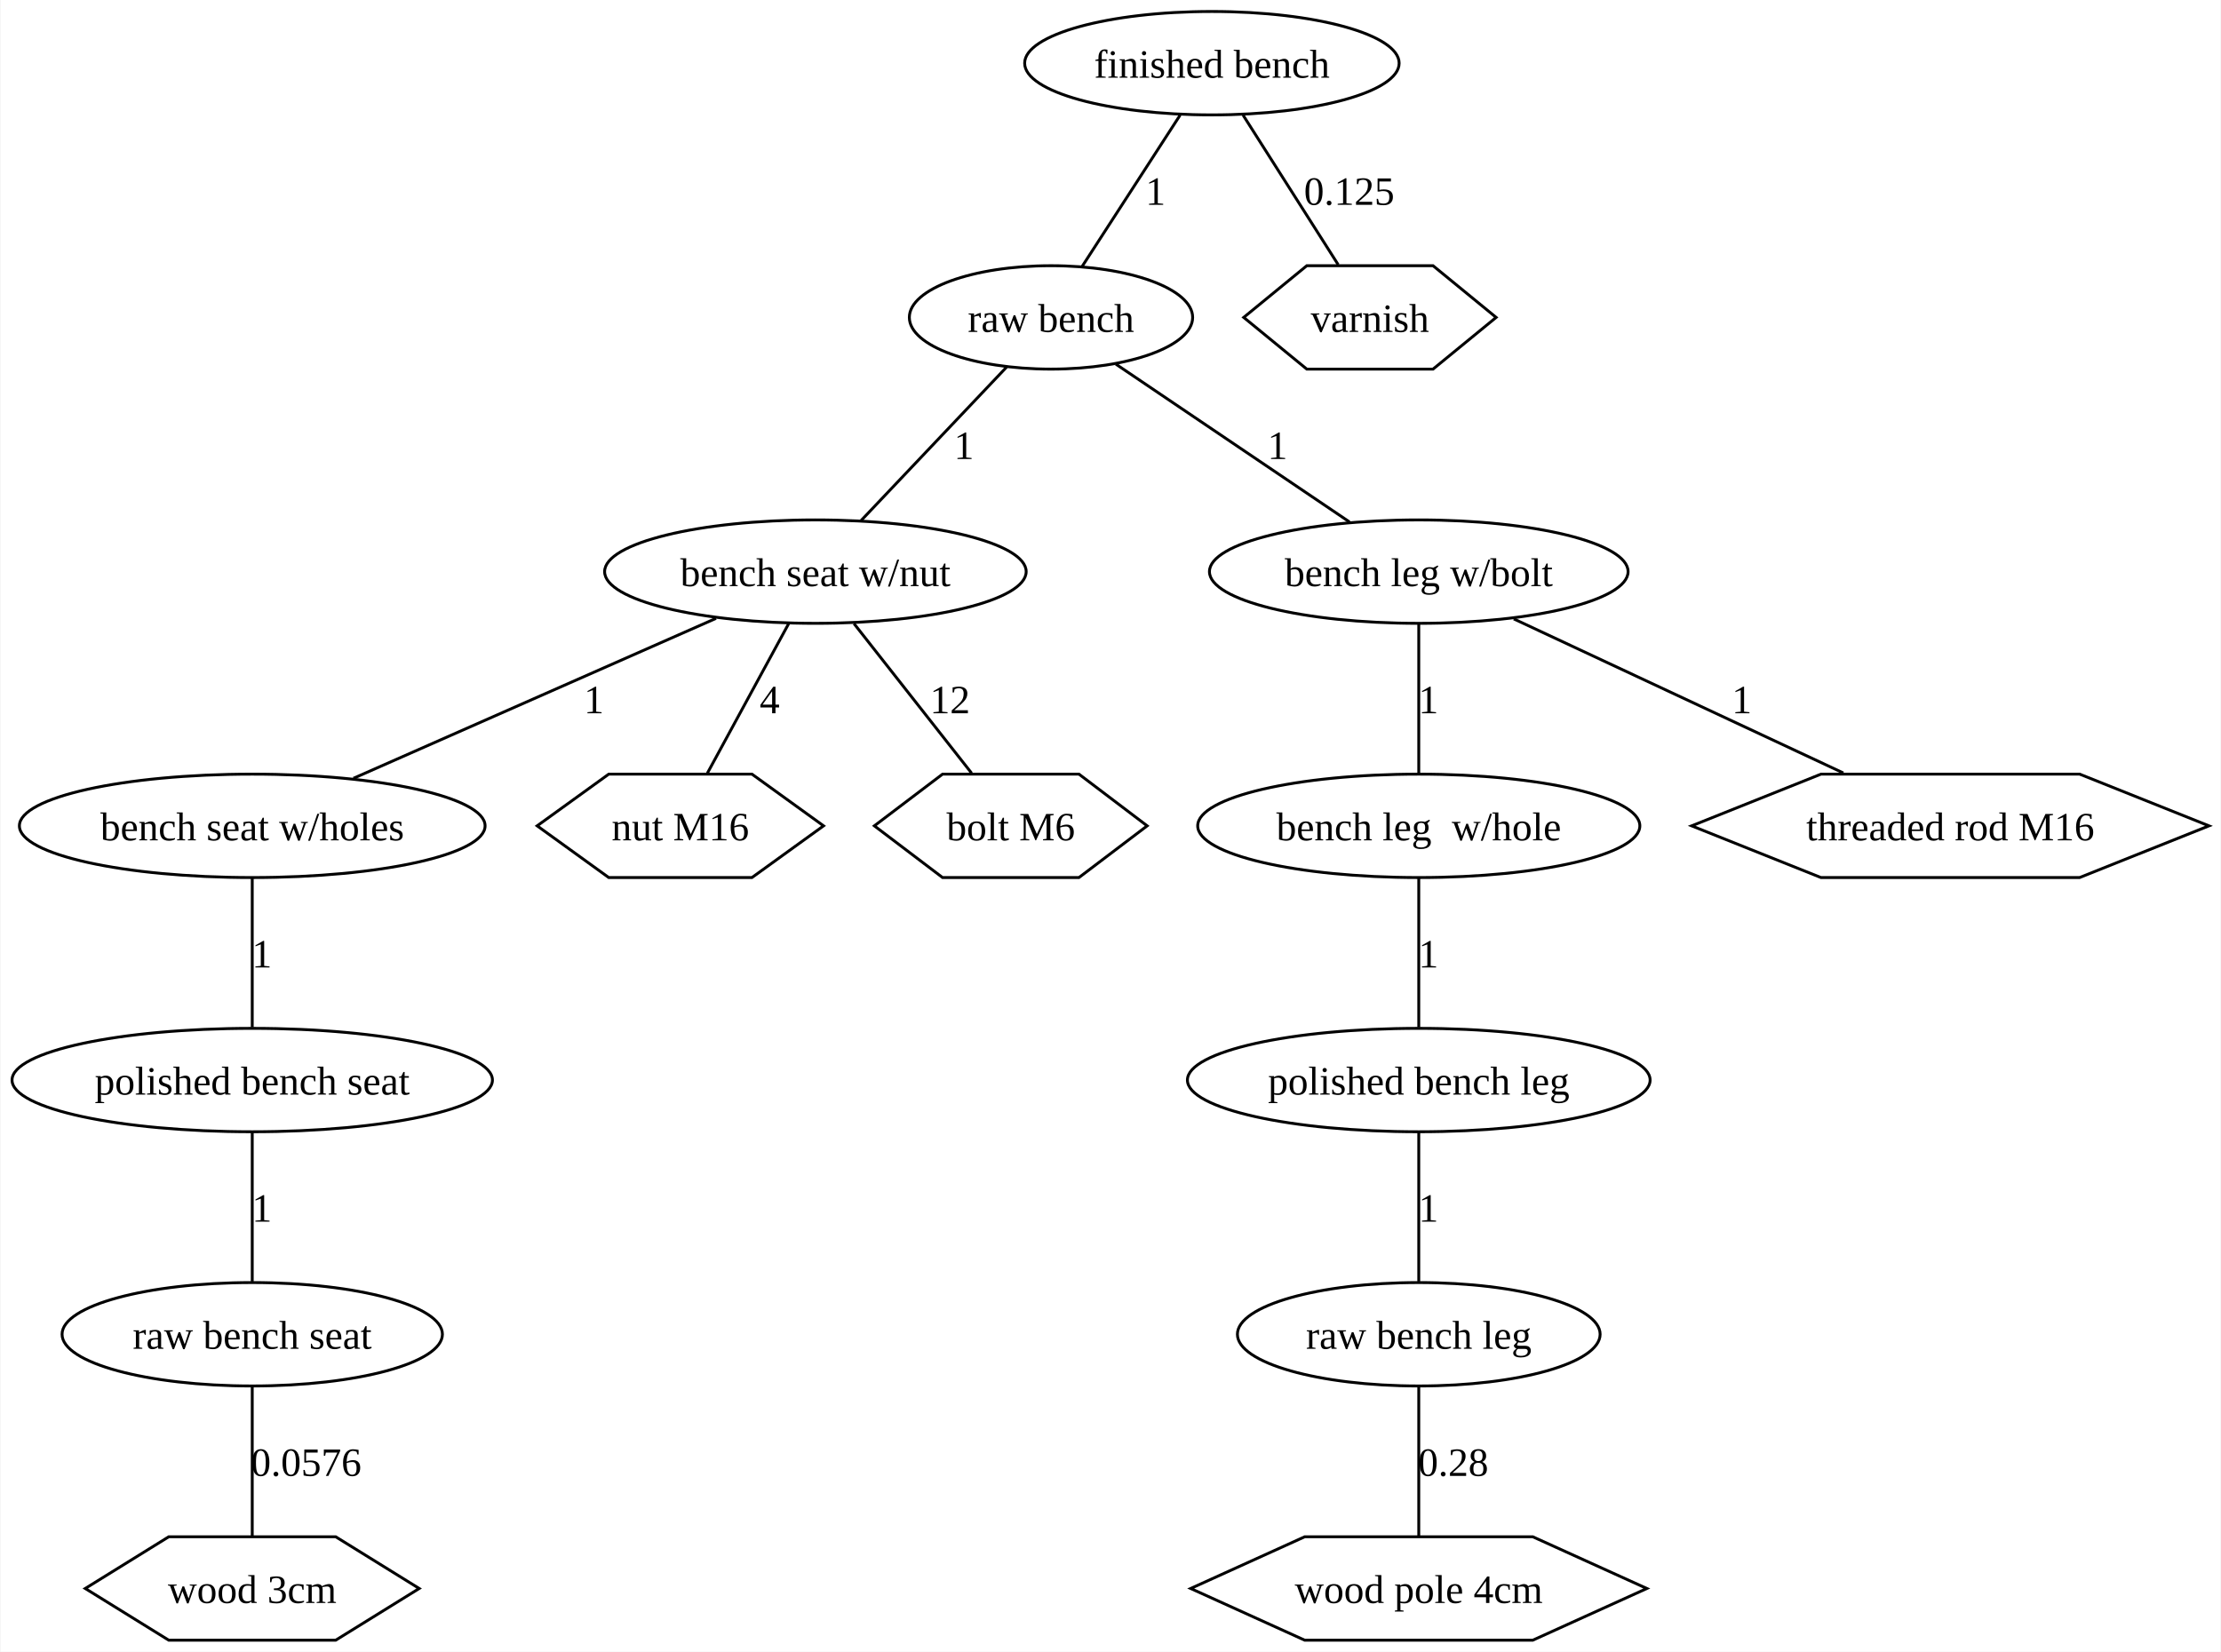
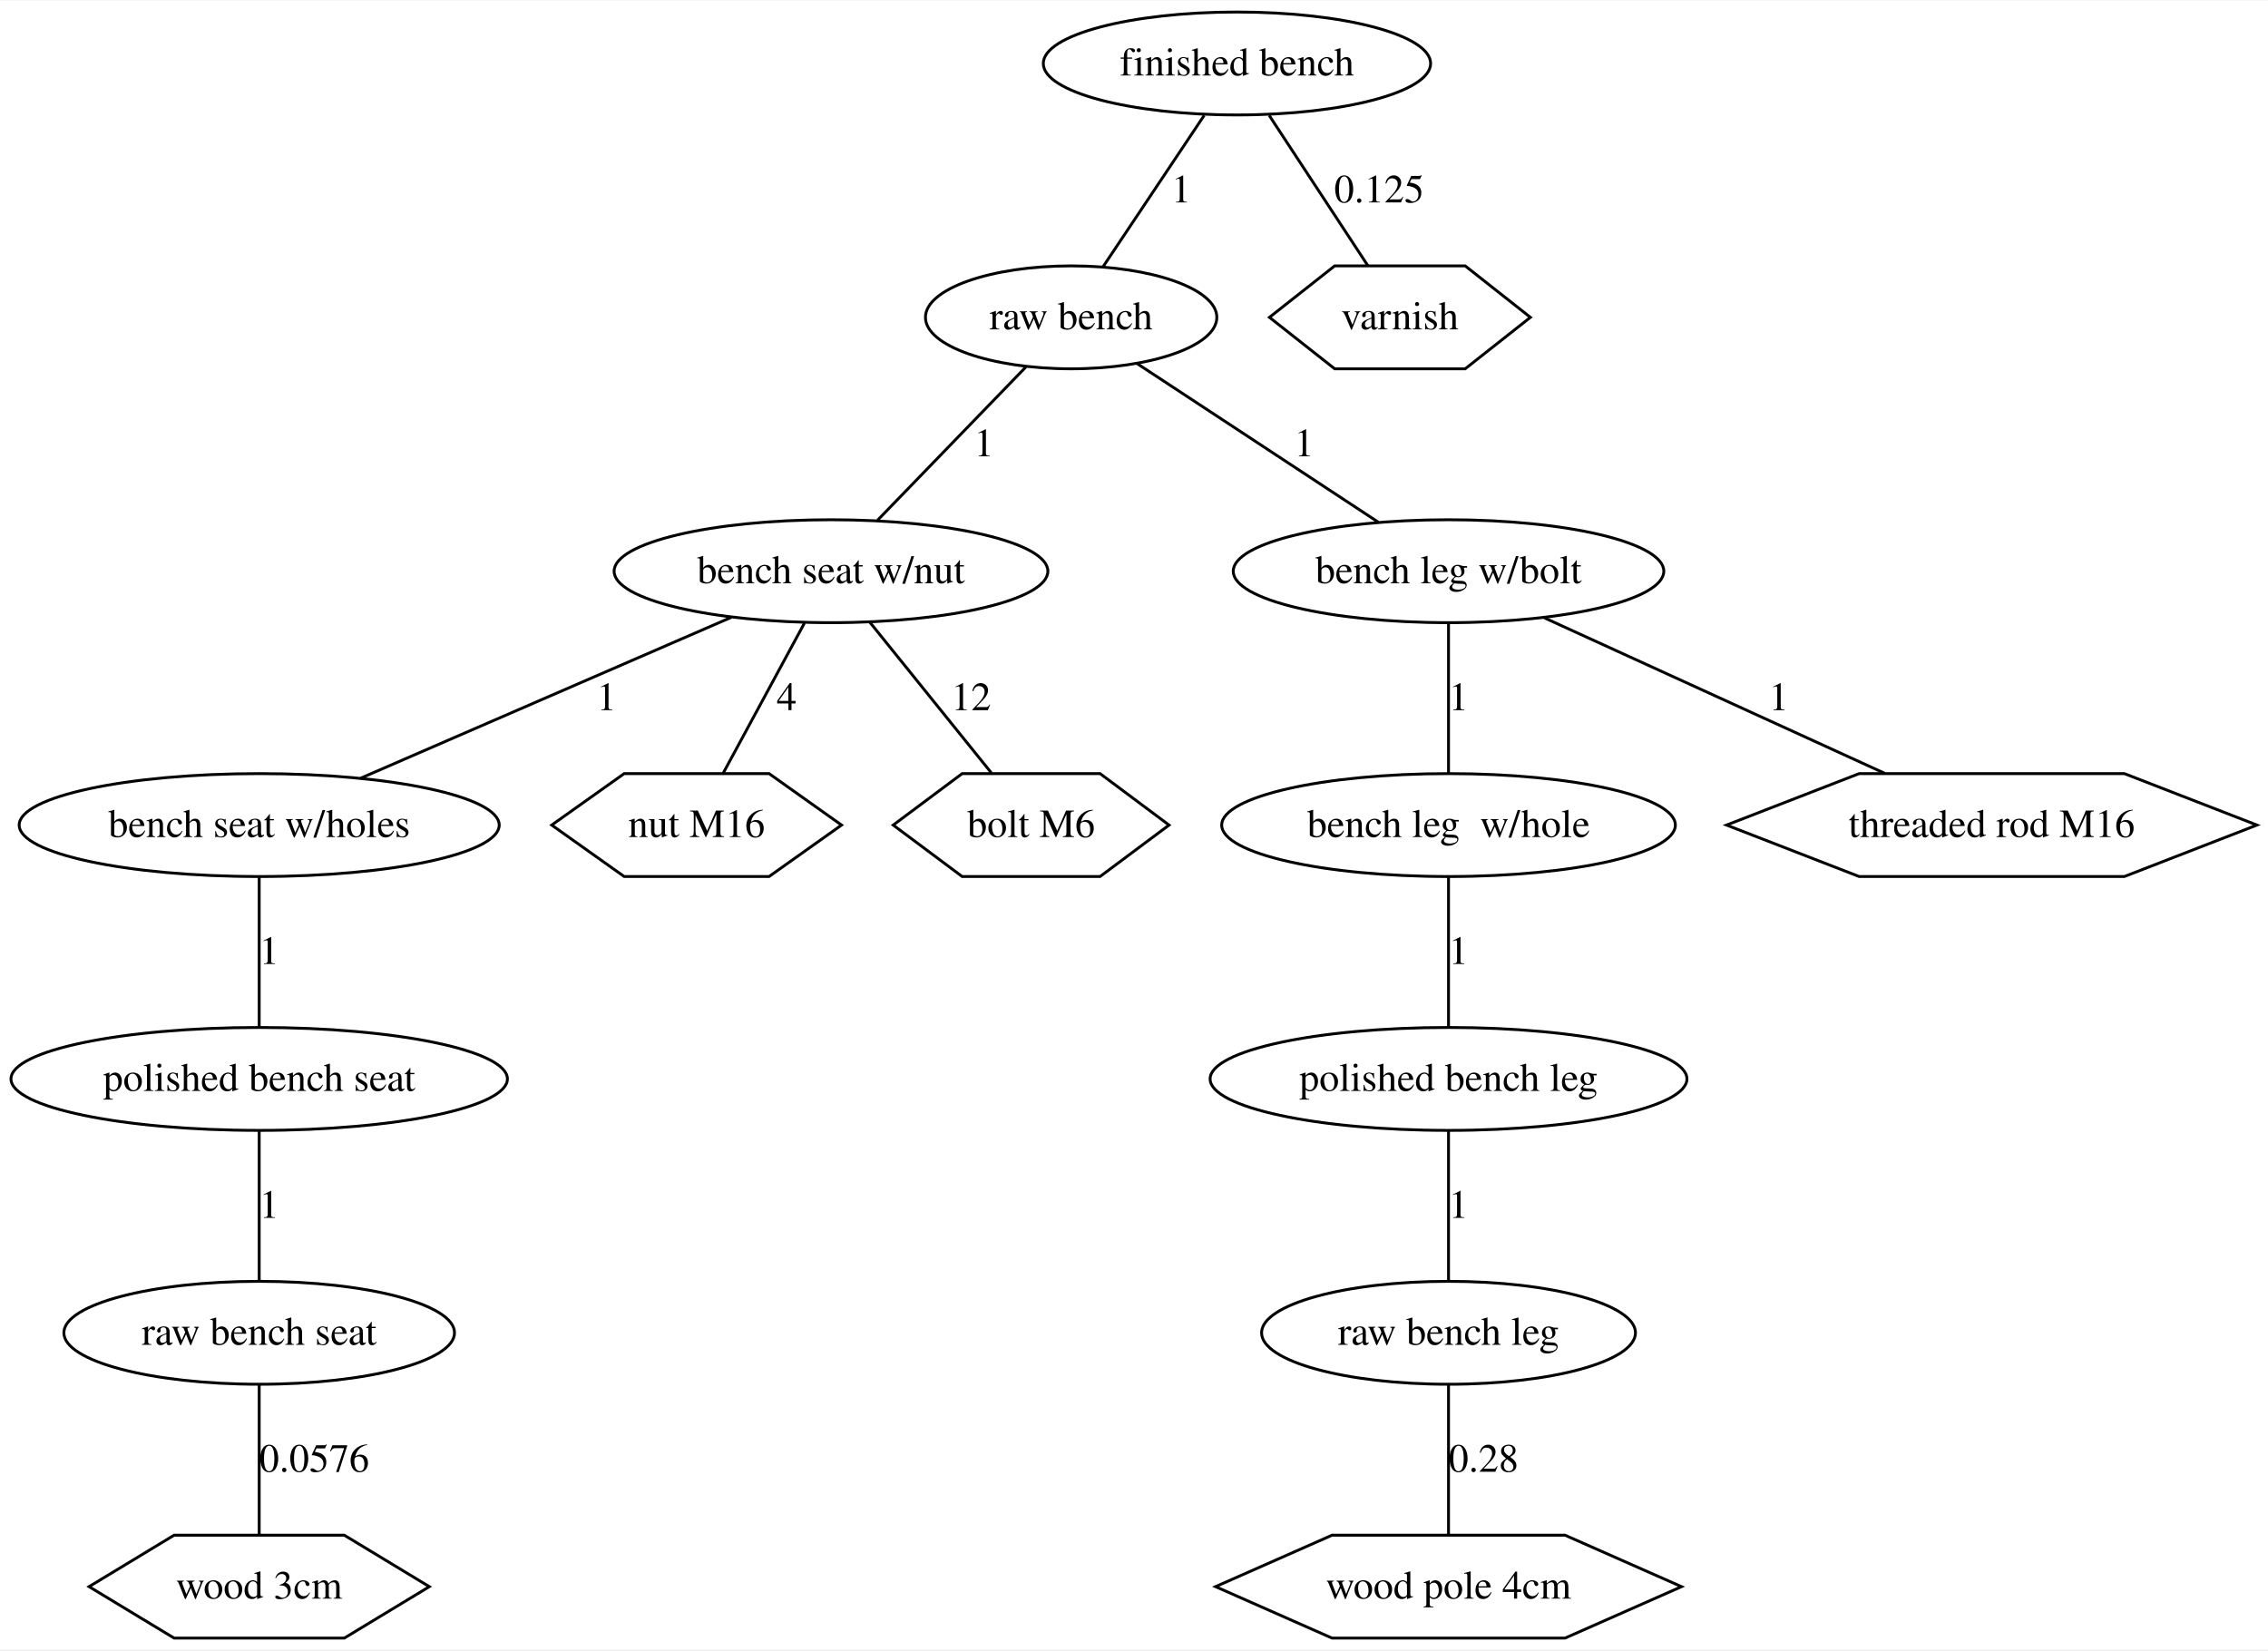
- <svg xmlns="http://www.w3.org/2000/svg" width="773px" height="575px" viewBox="0.00 0.00 772.62 575.00">
-   <g id="graph0" class="graph" transform="scale(1.0 1.0) rotate(0.0) translate(4.0 571.0)">
-     <polygon fill="white" stroke="none" points="-4,4 -4,-571 768.62,-571 768.62,4 -4,4" />
+ <svg xmlns="http://www.w3.org/2000/svg" width="793px" height="577px" viewBox="0.00 0.00 793.29 576.80">
+   <g id="graph0" class="graph" transform="scale(1.0 1.0) rotate(0.0) translate(4.0 572.8)">
+     <polygon fill="white" stroke="transparent" points="-4,4 -4,-572.8 789.29,-572.8 789.29,4 -4,4" />
    <g id="node1" class="node">
-       <ellipse fill="none" stroke="black" cx="417.6" cy="-549" rx="65.17" ry="18" />
-       <text text-anchor="middle" x="417.6" y="-543.95" font-family="Times New Roman,serif" font-size="14.00">finished bench</text>
+       <ellipse fill="none" stroke="black" cx="428.66" cy="-550.8" rx="67.74" ry="18" />
+       <text text-anchor="middle" x="428.66" y="-546.6" font-family="Times,serif" font-size="14.00">finished bench</text>
    </g>
    <g id="node2" class="node">
-       <ellipse fill="none" stroke="black" cx="361.6" cy="-460.5" rx="49.3" ry="18" />
-       <text text-anchor="middle" x="361.6" y="-455.45" font-family="Times New Roman,serif" font-size="14.00">raw bench</text>
+       <ellipse fill="none" stroke="black" cx="370.66" cy="-462" rx="50.96" ry="18" />
+       <text text-anchor="middle" x="370.66" y="-457.8" font-family="Times,serif" font-size="14.00">raw bench</text>
    </g>
    <g id="edge1" class="edge">
-       <path fill="none" stroke="black" d="M406.53,-530.91C396.65,-515.65 382.26,-493.42 372.45,-478.26" />
-       <text text-anchor="middle" x="397.99" y="-499.7" font-family="Times New Roman,serif" font-size="14.00">1</text>
+       <path fill="none" stroke="black" d="M417.2,-532.65C406.97,-517.34 392.06,-495.03 381.9,-479.82" />
+       <text text-anchor="middle" x="409.16" y="-502.2" font-family="Times,serif" font-size="14.00">1</text>
    </g>
    <g id="node16" class="node">
-       <polygon fill="none" stroke="black" points="516.53,-460.5 494.56,-478.5 450.63,-478.5 428.67,-460.5 450.63,-442.5 494.56,-442.5 516.53,-460.5" />
-       <text text-anchor="middle" x="472.6" y="-455.45" font-family="Times New Roman,serif" font-size="14.00">varnish</text>
+       <polygon fill="none" stroke="black" points="531.3,-462 508.48,-480 462.84,-480 440.02,-462 462.84,-444 508.48,-444 531.3,-462" />
+       <text text-anchor="middle" x="485.66" y="-457.8" font-family="Times,serif" font-size="14.00">varnish</text>
    </g>
    <g id="edge2" class="edge">
-       <path fill="none" stroke="black" d="M428.46,-530.91C438.04,-515.84 451.93,-493.99 461.56,-478.85" />
-       <text text-anchor="middle" x="465.4" y="-499.7" font-family="Times New Roman,serif" font-size="14.00">0.125</text>
+       <path fill="none" stroke="black" d="M439.92,-532.65C449.91,-517.43 464.44,-495.32 474.42,-480.11" />
+       <text text-anchor="middle" x="478.41" y="-502.2" font-family="Times,serif" font-size="14.00">0.125</text>
    </g>
    <g id="node3" class="node">
-       <ellipse fill="none" stroke="black" cx="279.6" cy="-372" rx="73.36" ry="18" />
-       <text text-anchor="middle" x="279.6" y="-366.95" font-family="Times New Roman,serif" font-size="14.00">bench seat w/nut</text>
+       <ellipse fill="none" stroke="black" cx="286.66" cy="-373.2" rx="75.86" ry="18" />
+       <text text-anchor="middle" x="286.66" y="-369" font-family="Times,serif" font-size="14.00">bench seat w/nut</text>
    </g>
    <g id="edge3" class="edge">
-       <path fill="none" stroke="black" d="M346.17,-443.23C331.7,-427.96 310.14,-405.22 295.51,-389.79" />
-       <text text-anchor="middle" x="331.31" y="-411.2" font-family="Times New Roman,serif" font-size="14.00">1</text>
+       <path fill="none" stroke="black" d="M354.86,-444.67C340.03,-429.35 317.95,-406.53 302.96,-391.05" />
+       <text text-anchor="middle" x="340.16" y="-413.4" font-family="Times,serif" font-size="14.00">1</text>
    </g>
    <g id="node10" class="node">
-       <ellipse fill="none" stroke="black" cx="489.6" cy="-372" rx="72.85" ry="18" />
-       <text text-anchor="middle" x="489.6" y="-366.95" font-family="Times New Roman,serif" font-size="14.00">bench leg w/bolt</text>
+       <ellipse fill="none" stroke="black" cx="502.66" cy="-373.2" rx="75.3" ry="18" />
+       <text text-anchor="middle" x="502.66" y="-369" font-family="Times,serif" font-size="14.00">bench leg w/bolt</text>
    </g>
    <g id="edge4" class="edge">
-       <path fill="none" stroke="black" d="M384.18,-444.23C407.01,-428.81 442.14,-405.07 465.49,-389.29" />
-       <text text-anchor="middle" x="440.44" y="-411.2" font-family="Times New Roman,serif" font-size="14.00">1</text>
+       <path fill="none" stroke="black" d="M393.65,-445.88C417.29,-430.34 453.96,-406.22 478.14,-390.32" />
+       <text text-anchor="middle" x="452.16" y="-413.4" font-family="Times,serif" font-size="14.00">1</text>
    </g>
    <g id="node4" class="node">
-       <ellipse fill="none" stroke="black" cx="83.6" cy="-283.5" rx="81.04" ry="18" />
-       <text text-anchor="middle" x="83.6" y="-278.45" font-family="Times New Roman,serif" font-size="14.00">bench seat w/holes</text>
+       <ellipse fill="none" stroke="black" cx="86.66" cy="-284.4" rx="83.95" ry="18" />
+       <text text-anchor="middle" x="86.66" y="-280.2" font-family="Times,serif" font-size="14.00">bench seat w/holes</text>
    </g>
    <g id="edge5" class="edge">
-       <path fill="none" stroke="black" d="M245.01,-355.73C209.51,-340.07 154.56,-315.82 118.83,-300.05" />
-       <text text-anchor="middle" x="202.53" y="-322.7" font-family="Times New Roman,serif" font-size="14.00">1</text>
+       <path fill="none" stroke="black" d="M251.82,-357.08C215.45,-341.29 158.7,-316.67 122.11,-300.78" />
+       <text text-anchor="middle" x="208.16" y="-324.6" font-family="Times,serif" font-size="14.00">1</text>
    </g>
    <g id="node8" class="node">
-       <polygon fill="none" stroke="black" points="282.44,-283.5 257.52,-301.5 207.68,-301.5 182.76,-283.5 207.68,-265.5 257.52,-265.5 282.44,-283.5" />
-       <text text-anchor="middle" x="232.6" y="-278.45" font-family="Times New Roman,serif" font-size="14.00">nut M16</text>
+       <polygon fill="none" stroke="black" points="290.35,-284.4 265,-302.4 214.32,-302.4 188.97,-284.4 214.32,-266.4 265,-266.4 290.35,-284.4" />
+       <text text-anchor="middle" x="239.66" y="-280.2" font-family="Times,serif" font-size="14.00">nut M16</text>
    </g>
    <g id="edge6" class="edge">
-       <path fill="none" stroke="black" d="M270.31,-353.91C262.12,-338.84 250.25,-316.99 242.02,-301.85" />
-       <text text-anchor="middle" x="263.68" y="-322.7" font-family="Times New Roman,serif" font-size="14.00">4</text>
+       <path fill="none" stroke="black" d="M277.37,-355.05C269.13,-339.83 257.16,-317.72 248.93,-302.51" />
+       <text text-anchor="middle" x="271.16" y="-324.6" font-family="Times,serif" font-size="14.00">4</text>
    </g>
    <g id="node9" class="node">
-       <polygon fill="none" stroke="black" points="395.07,-283.5 371.33,-301.5 323.86,-301.5 300.12,-283.5 323.86,-265.5 371.33,-265.5 395.07,-283.5" />
-       <text text-anchor="middle" x="347.6" y="-278.45" font-family="Times New Roman,serif" font-size="14.00">bolt M6</text>
+       <polygon fill="none" stroke="black" points="404.9,-284.4 380.78,-302.4 332.54,-302.4 308.42,-284.4 332.54,-266.4 380.78,-266.4 404.9,-284.4" />
+       <text text-anchor="middle" x="356.66" y="-280.2" font-family="Times,serif" font-size="14.00">bolt M6</text>
    </g>
    <g id="edge7" class="edge">
-       <path fill="none" stroke="black" d="M293.03,-353.91C304.87,-338.84 322.05,-316.99 333.96,-301.85" />
-       <text text-anchor="middle" x="326.44" y="-322.7" font-family="Times New Roman,serif" font-size="14.00">12</text>
+       <path fill="none" stroke="black" d="M300.16,-355.46C312.39,-340.29 330.35,-318.02 342.73,-302.68" />
+       <text text-anchor="middle" x="335.66" y="-324.6" font-family="Times,serif" font-size="14.00">12</text>
    </g>
    <g id="node5" class="node">
-       <ellipse fill="none" stroke="black" cx="83.6" cy="-195" rx="83.6" ry="18" />
-       <text text-anchor="middle" x="83.6" y="-189.95" font-family="Times New Roman,serif" font-size="14.00">polished bench seat</text>
+       <ellipse fill="none" stroke="black" cx="86.66" cy="-195.6" rx="86.82" ry="18" />
+       <text text-anchor="middle" x="86.66" y="-191.4" font-family="Times,serif" font-size="14.00">polished bench seat</text>
    </g>
    <g id="edge8" class="edge">
-       <path fill="none" stroke="black" d="M83.6,-265.41C83.6,-250.34 83.6,-228.49 83.6,-213.35" />
-       <text text-anchor="middle" x="86.97" y="-234.2" font-family="Times New Roman,serif" font-size="14.00">1</text>
+       <path fill="none" stroke="black" d="M86.66,-266.25C86.66,-251.03 86.66,-228.92 86.66,-213.71" />
+       <text text-anchor="middle" x="90.16" y="-235.8" font-family="Times,serif" font-size="14.00">1</text>
    </g>
    <g id="node6" class="node">
-       <ellipse fill="none" stroke="black" cx="83.6" cy="-106.5" rx="66.19" ry="18" />
-       <text text-anchor="middle" x="83.6" y="-101.45" font-family="Times New Roman,serif" font-size="14.00">raw bench seat</text>
+       <ellipse fill="none" stroke="black" cx="86.66" cy="-106.8" rx="68.32" ry="18" />
+       <text text-anchor="middle" x="86.66" y="-102.6" font-family="Times,serif" font-size="14.00">raw bench seat</text>
    </g>
    <g id="edge9" class="edge">
-       <path fill="none" stroke="black" d="M83.6,-176.91C83.6,-161.84 83.6,-139.99 83.6,-124.85" />
-       <text text-anchor="middle" x="86.97" y="-145.7" font-family="Times New Roman,serif" font-size="14.00">1</text>
+       <path fill="none" stroke="black" d="M86.66,-177.45C86.66,-162.23 86.66,-140.12 86.66,-124.91" />
+       <text text-anchor="middle" x="90.16" y="-147" font-family="Times,serif" font-size="14.00">1</text>
    </g>
    <g id="node7" class="node">
-       <polygon fill="none" stroke="black" points="141.71,-18 112.65,-36 54.54,-36 25.48,-18 54.54,0 112.65,0 141.71,-18" />
-       <text text-anchor="middle" x="83.6" y="-12.95" font-family="Times New Roman,serif" font-size="14.00">wood 3cm</text>
+       <polygon fill="none" stroke="black" points="146.17,-18 116.42,-36 56.9,-36 27.15,-18 56.9,0 116.42,0 146.17,-18" />
+       <text text-anchor="middle" x="86.66" y="-13.8" font-family="Times,serif" font-size="14.00">wood 3cm</text>
    </g>
    <g id="edge10" class="edge">
-       <path fill="none" stroke="black" d="M83.6,-88.41C83.6,-73.34 83.6,-51.49 83.6,-36.35" />
-       <text text-anchor="middle" x="102.35" y="-57.2" font-family="Times New Roman,serif" font-size="14.00">0.0576</text>
+       <path fill="none" stroke="black" d="M86.66,-88.65C86.66,-73.43 86.66,-51.32 86.66,-36.11" />
+       <text text-anchor="middle" x="105.91" y="-58.2" font-family="Times,serif" font-size="14.00">0.0576</text>
    </g>
    <g id="node11" class="node">
-       <ellipse fill="none" stroke="black" cx="489.6" cy="-283.5" rx="76.94" ry="18" />
-       <text text-anchor="middle" x="489.6" y="-278.45" font-family="Times New Roman,serif" font-size="14.00">bench leg  w/hole</text>
+       <ellipse fill="none" stroke="black" cx="502.66" cy="-284.4" rx="79.34" ry="18" />
+       <text text-anchor="middle" x="502.66" y="-280.2" font-family="Times,serif" font-size="14.00">bench leg  w/hole</text>
    </g>
    <g id="edge11" class="edge">
-       <path fill="none" stroke="black" d="M489.6,-353.91C489.6,-338.84 489.6,-316.99 489.6,-301.85" />
-       <text text-anchor="middle" x="492.97" y="-322.7" font-family="Times New Roman,serif" font-size="14.00">1</text>
+       <path fill="none" stroke="black" d="M502.66,-355.05C502.66,-339.83 502.66,-317.72 502.66,-302.51" />
+       <text text-anchor="middle" x="506.16" y="-324.6" font-family="Times,serif" font-size="14.00">1</text>
    </g>
    <g id="node15" class="node">
-       <polygon fill="none" stroke="black" points="764.62,-283.5 719.61,-301.5 629.58,-301.5 584.57,-283.5 629.58,-265.5 719.61,-265.5 764.62,-283.5" />
-       <text text-anchor="middle" x="674.6" y="-278.45" font-family="Times New Roman,serif" font-size="14.00">threaded rod M16</text>
+       <polygon fill="none" stroke="black" points="785.42,-284.4 739.04,-302.4 646.28,-302.4 599.9,-284.4 646.28,-266.4 739.04,-266.4 785.42,-284.4" />
+       <text text-anchor="middle" x="692.66" y="-280.2" font-family="Times,serif" font-size="14.00">threaded rod M16</text>
    </g>
    <g id="edge12" class="edge">
-       <path fill="none" stroke="black" d="M522.67,-355.54C554.89,-340.47 603.79,-317.61 637.36,-301.91" />
-       <text text-anchor="middle" x="602.04" y="-322.7" font-family="Times New Roman,serif" font-size="14.00">1</text>
+       <path fill="none" stroke="black" d="M536.19,-356.88C569.54,-341.65 620.59,-318.33 655.23,-302.5" />
+       <text text-anchor="middle" x="618.16" y="-324.6" font-family="Times,serif" font-size="14.00">1</text>
    </g>
    <g id="node12" class="node">
-       <ellipse fill="none" stroke="black" cx="489.6" cy="-195" rx="80.52" ry="18" />
-       <text text-anchor="middle" x="489.6" y="-189.95" font-family="Times New Roman,serif" font-size="14.00">polished bench leg</text>
+       <ellipse fill="none" stroke="black" cx="502.66" cy="-195.6" rx="83.39" ry="18" />
+       <text text-anchor="middle" x="502.66" y="-191.4" font-family="Times,serif" font-size="14.00">polished bench leg</text>
    </g>
    <g id="edge13" class="edge">
-       <path fill="none" stroke="black" d="M489.6,-265.41C489.6,-250.34 489.6,-228.49 489.6,-213.35" />
-       <text text-anchor="middle" x="492.97" y="-234.2" font-family="Times New Roman,serif" font-size="14.00">1</text>
+       <path fill="none" stroke="black" d="M502.66,-266.25C502.66,-251.03 502.66,-228.92 502.66,-213.71" />
+       <text text-anchor="middle" x="506.16" y="-235.8" font-family="Times,serif" font-size="14.00">1</text>
    </g>
    <g id="node13" class="node">
-       <ellipse fill="none" stroke="black" cx="489.6" cy="-106.5" rx="63.12" ry="18" />
-       <text text-anchor="middle" x="489.6" y="-101.45" font-family="Times New Roman,serif" font-size="14.00">raw bench leg</text>
+       <ellipse fill="none" stroke="black" cx="502.66" cy="-106.8" rx="65.39" ry="18" />
+       <text text-anchor="middle" x="502.66" y="-102.6" font-family="Times,serif" font-size="14.00">raw bench leg</text>
    </g>
    <g id="edge14" class="edge">
-       <path fill="none" stroke="black" d="M489.6,-176.91C489.6,-161.84 489.6,-139.99 489.6,-124.85" />
-       <text text-anchor="middle" x="492.97" y="-145.7" font-family="Times New Roman,serif" font-size="14.00">1</text>
+       <path fill="none" stroke="black" d="M502.66,-177.45C502.66,-162.23 502.66,-140.12 502.66,-124.91" />
+       <text text-anchor="middle" x="506.16" y="-147" font-family="Times,serif" font-size="14.00">1</text>
    </g>
    <g id="node14" class="node">
-       <polygon fill="none" stroke="black" points="568.98,-18 529.29,-36 449.9,-36 410.21,-18 449.9,0 529.29,0 568.98,-18" />
-       <text text-anchor="middle" x="489.6" y="-12.95" font-family="Times New Roman,serif" font-size="14.00">wood pole 4cm</text>
+       <polygon fill="none" stroke="black" points="584.15,-18 543.4,-36 461.92,-36 421.17,-18 461.92,0 543.4,0 584.15,-18" />
+       <text text-anchor="middle" x="502.66" y="-13.8" font-family="Times,serif" font-size="14.00">wood pole 4cm</text>
    </g>
    <g id="edge15" class="edge">
-       <path fill="none" stroke="black" d="M489.6,-88.41C489.6,-73.34 489.6,-51.49 489.6,-36.35" />
-       <text text-anchor="middle" x="501.6" y="-57.2" font-family="Times New Roman,serif" font-size="14.00">0.28</text>
+       <path fill="none" stroke="black" d="M502.66,-88.65C502.66,-73.43 502.66,-51.32 502.66,-36.11" />
+       <text text-anchor="middle" x="514.91" y="-58.2" font-family="Times,serif" font-size="14.00">0.28</text>
    </g>
  </g>
</svg>
